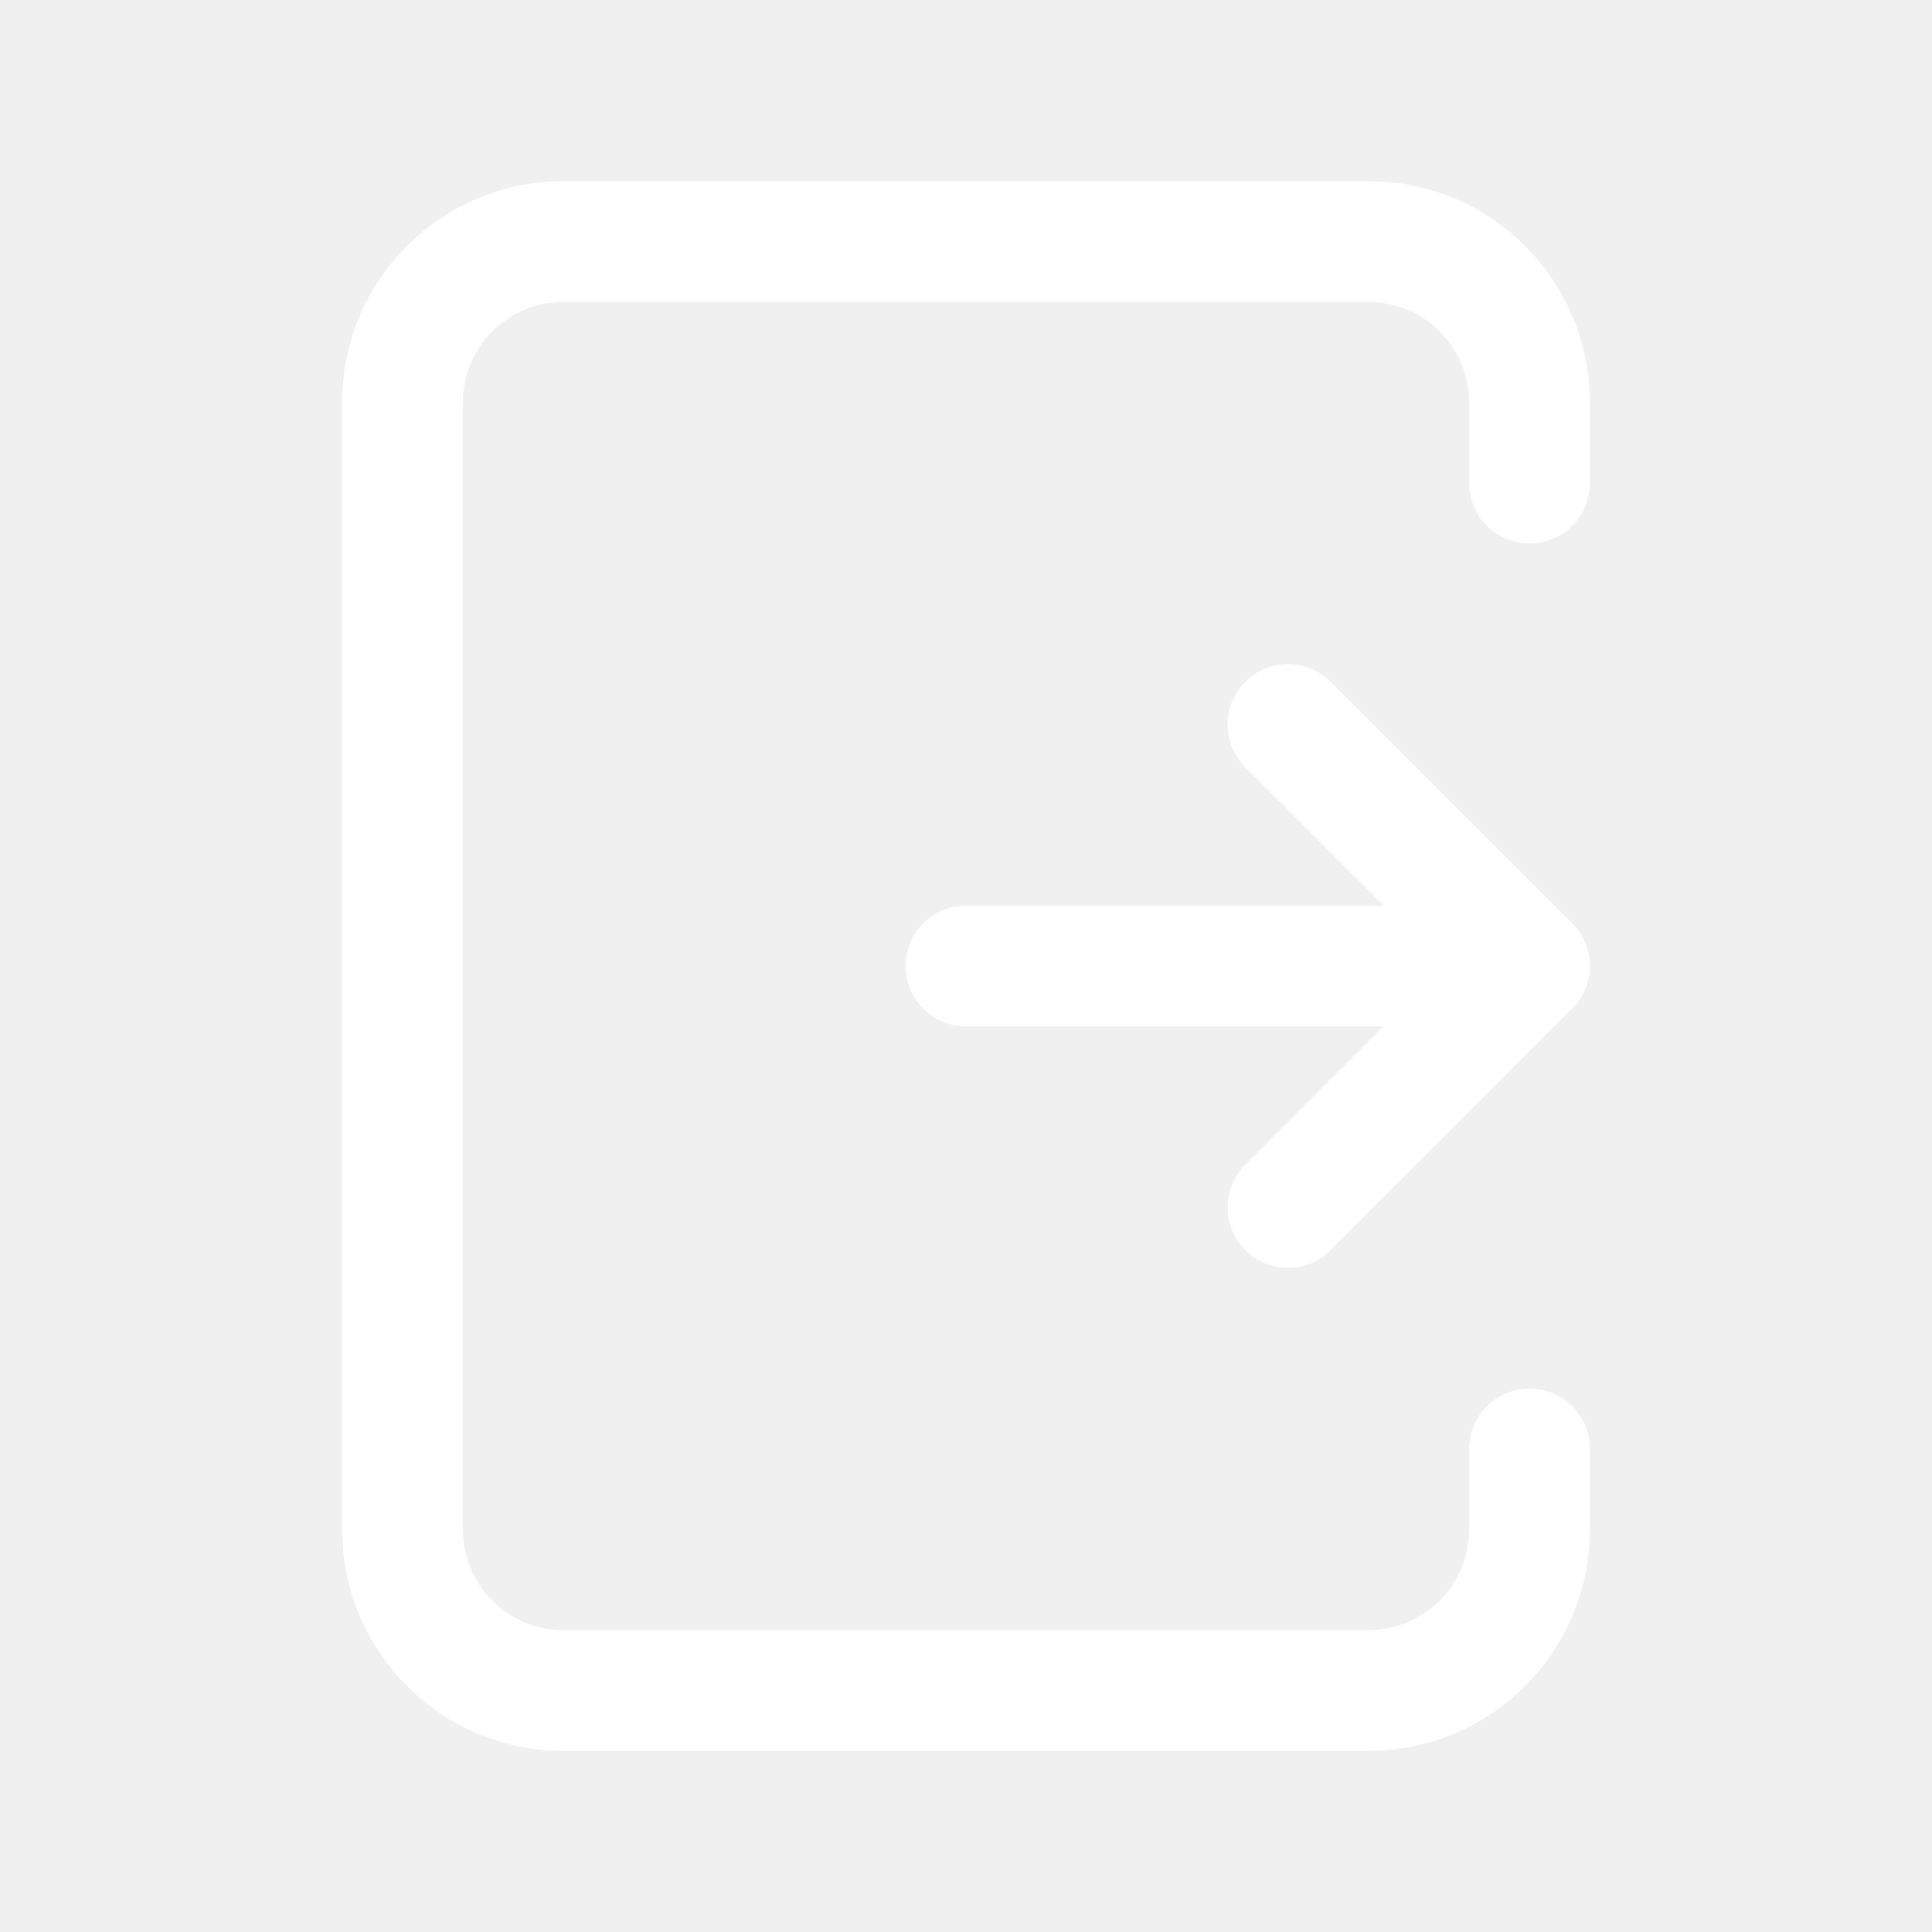
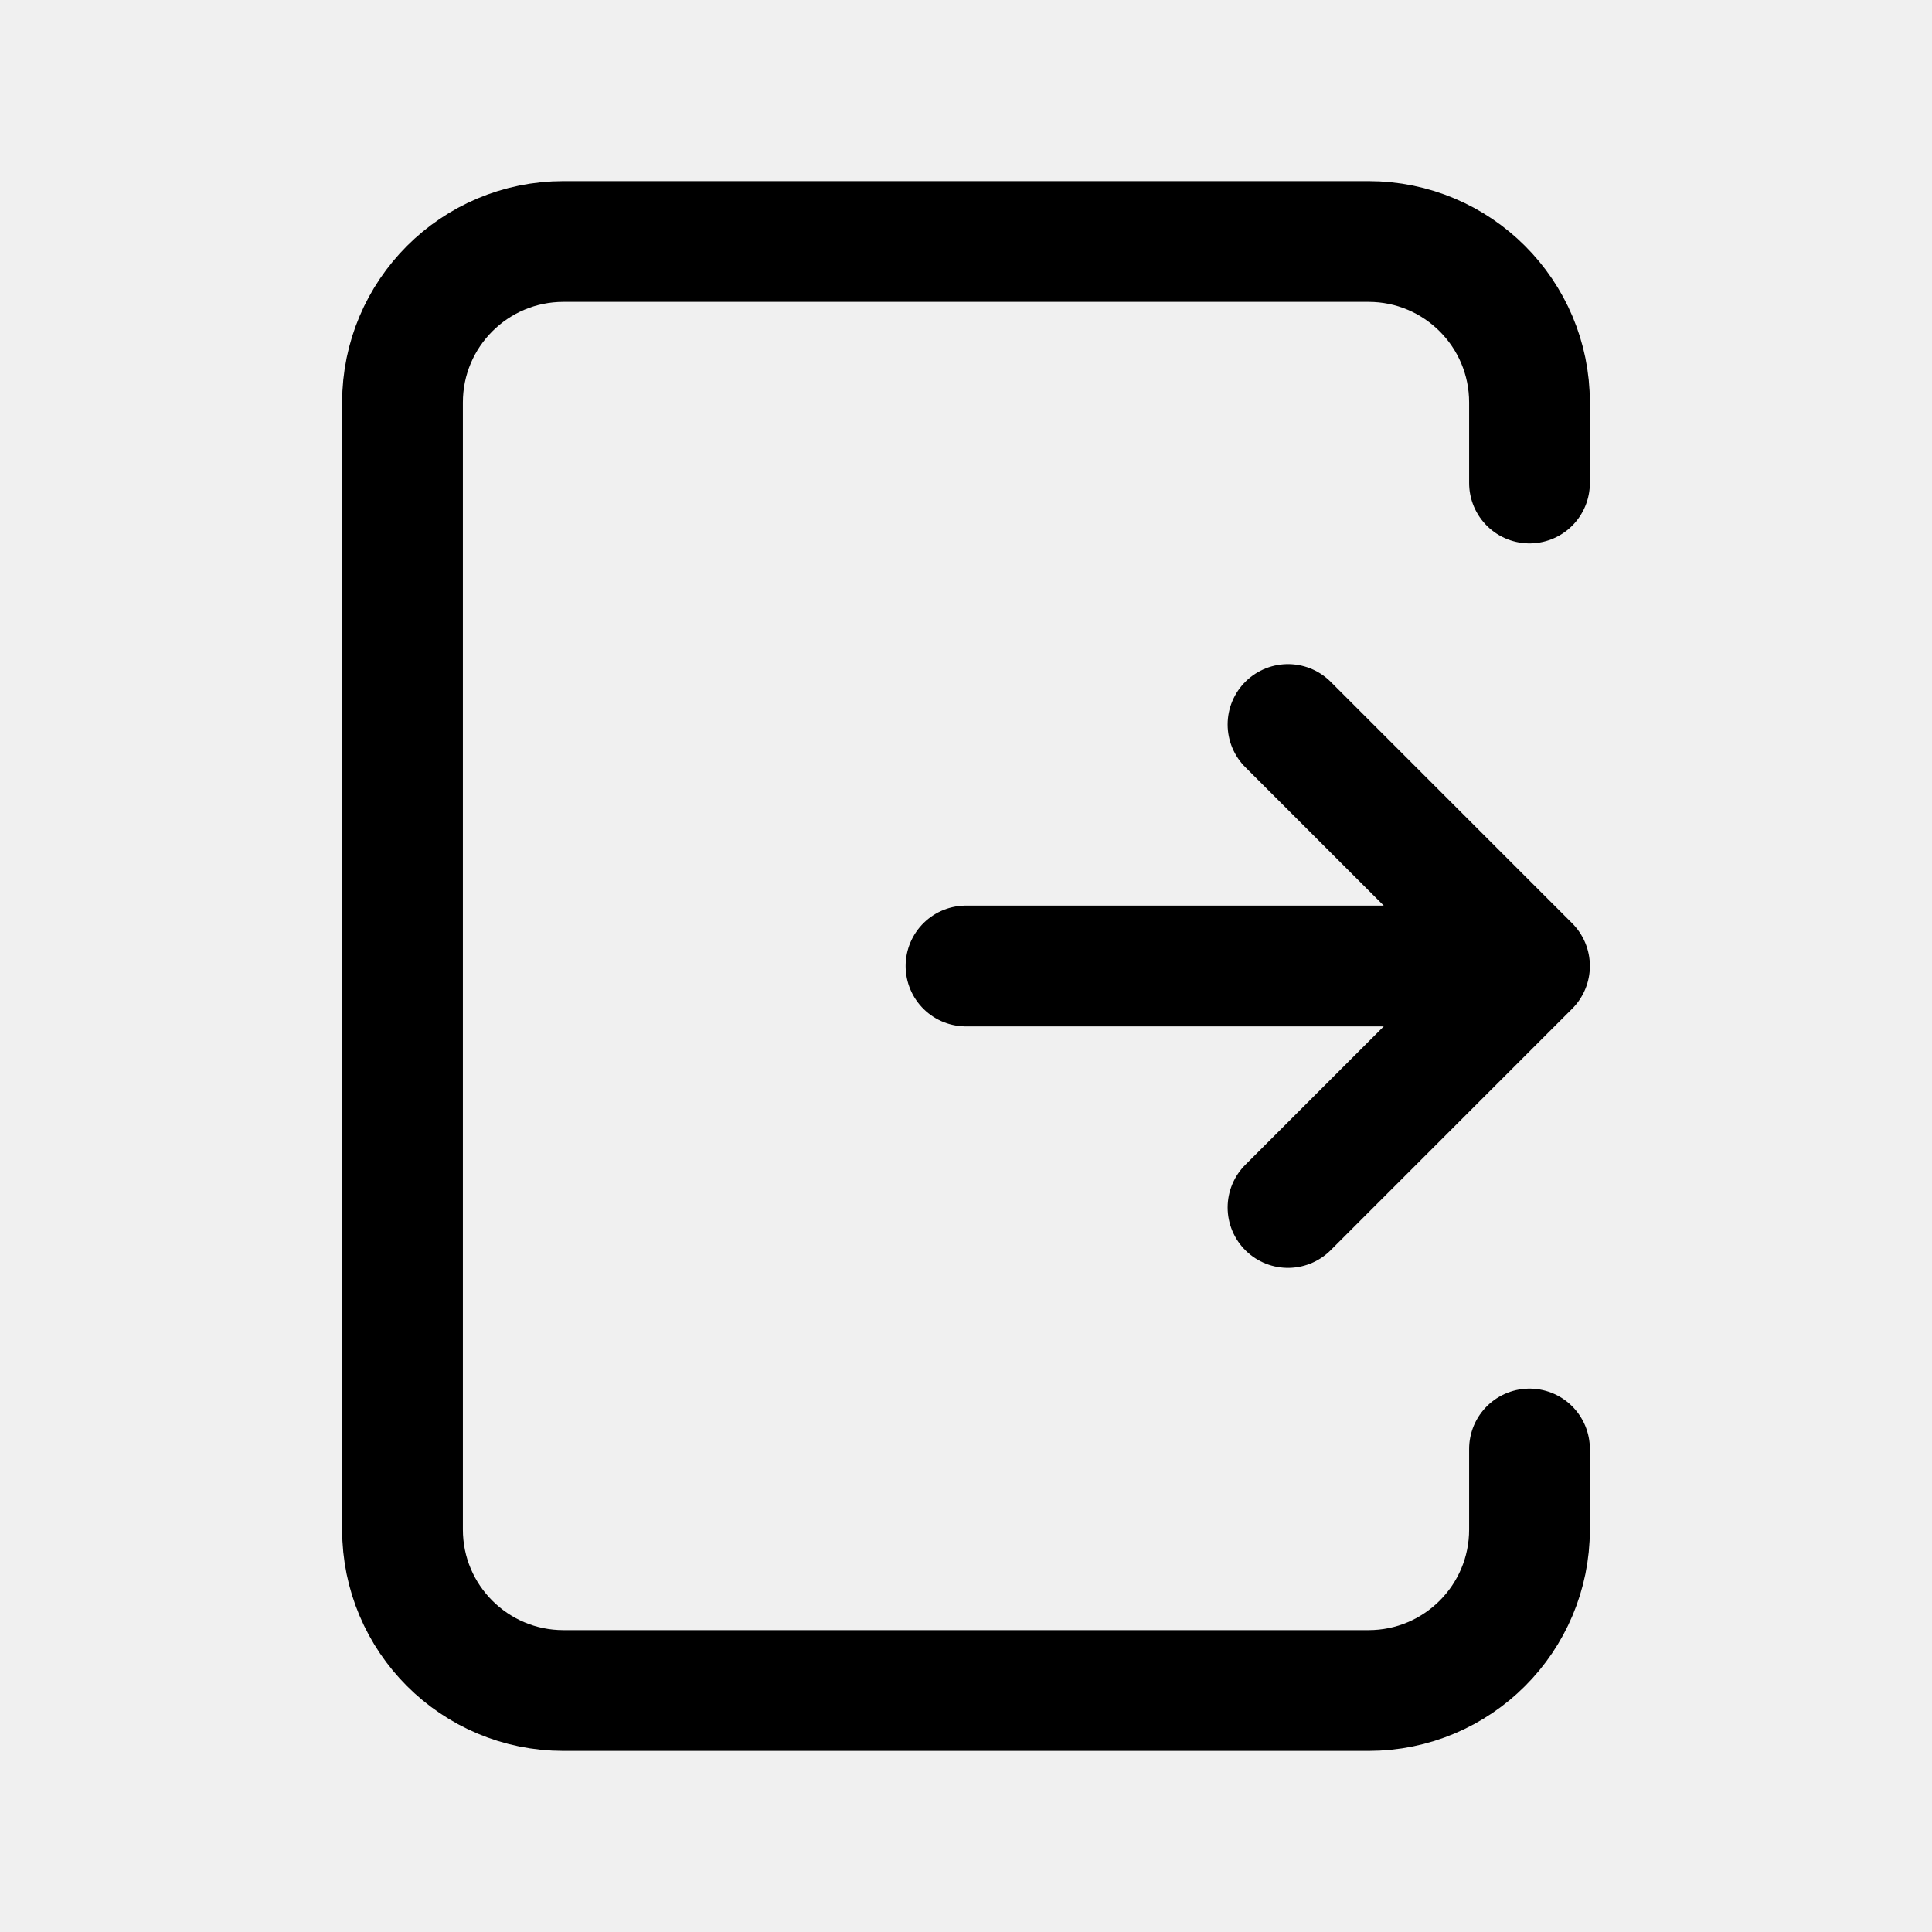
- <svg xmlns="http://www.w3.org/2000/svg" width="24px" height="24px" stroke-width="1.5" viewBox="0 0 24 24" fill="none" color="#000000">
-   <path d="M12 12H19M19 12L16 15M19 12L16 9" stroke="#ffffff" stroke-width="1.5" stroke-linecap="round" stroke-linejoin="round" />
-   <path d="M19 6V5C19 3.895 18.105 3 17 3H7C5.895 3 5 3.895 5 5V19C5 20.105 5.895 21 7 21H17C18.105 21 19 20.105 19 19V18" stroke="#ffffff" stroke-width="1.5" stroke-linecap="round" stroke-linejoin="round" />
+ <svg xmlns="http://www.w3.org/2000/svg" width="24px" height="24px" stroke-width="1.5" viewBox="0 0 24 24" fill="none">
+   <path d="M12 12H19M19 12L16 15M19 12L16 9" stroke="#000" stroke-width="1.5" stroke-linecap="round" stroke-linejoin="round" />
+   <path d="M19 6V5C19 3.895 18.105 3 17 3H7C5.895 3 5 3.895 5 5V19C5 20.105 5.895 21 7 21H17C18.105 21 19 20.105 19 19V18" stroke="#000" stroke-width="1.5" stroke-linecap="round" stroke-linejoin="round" />
</svg>
